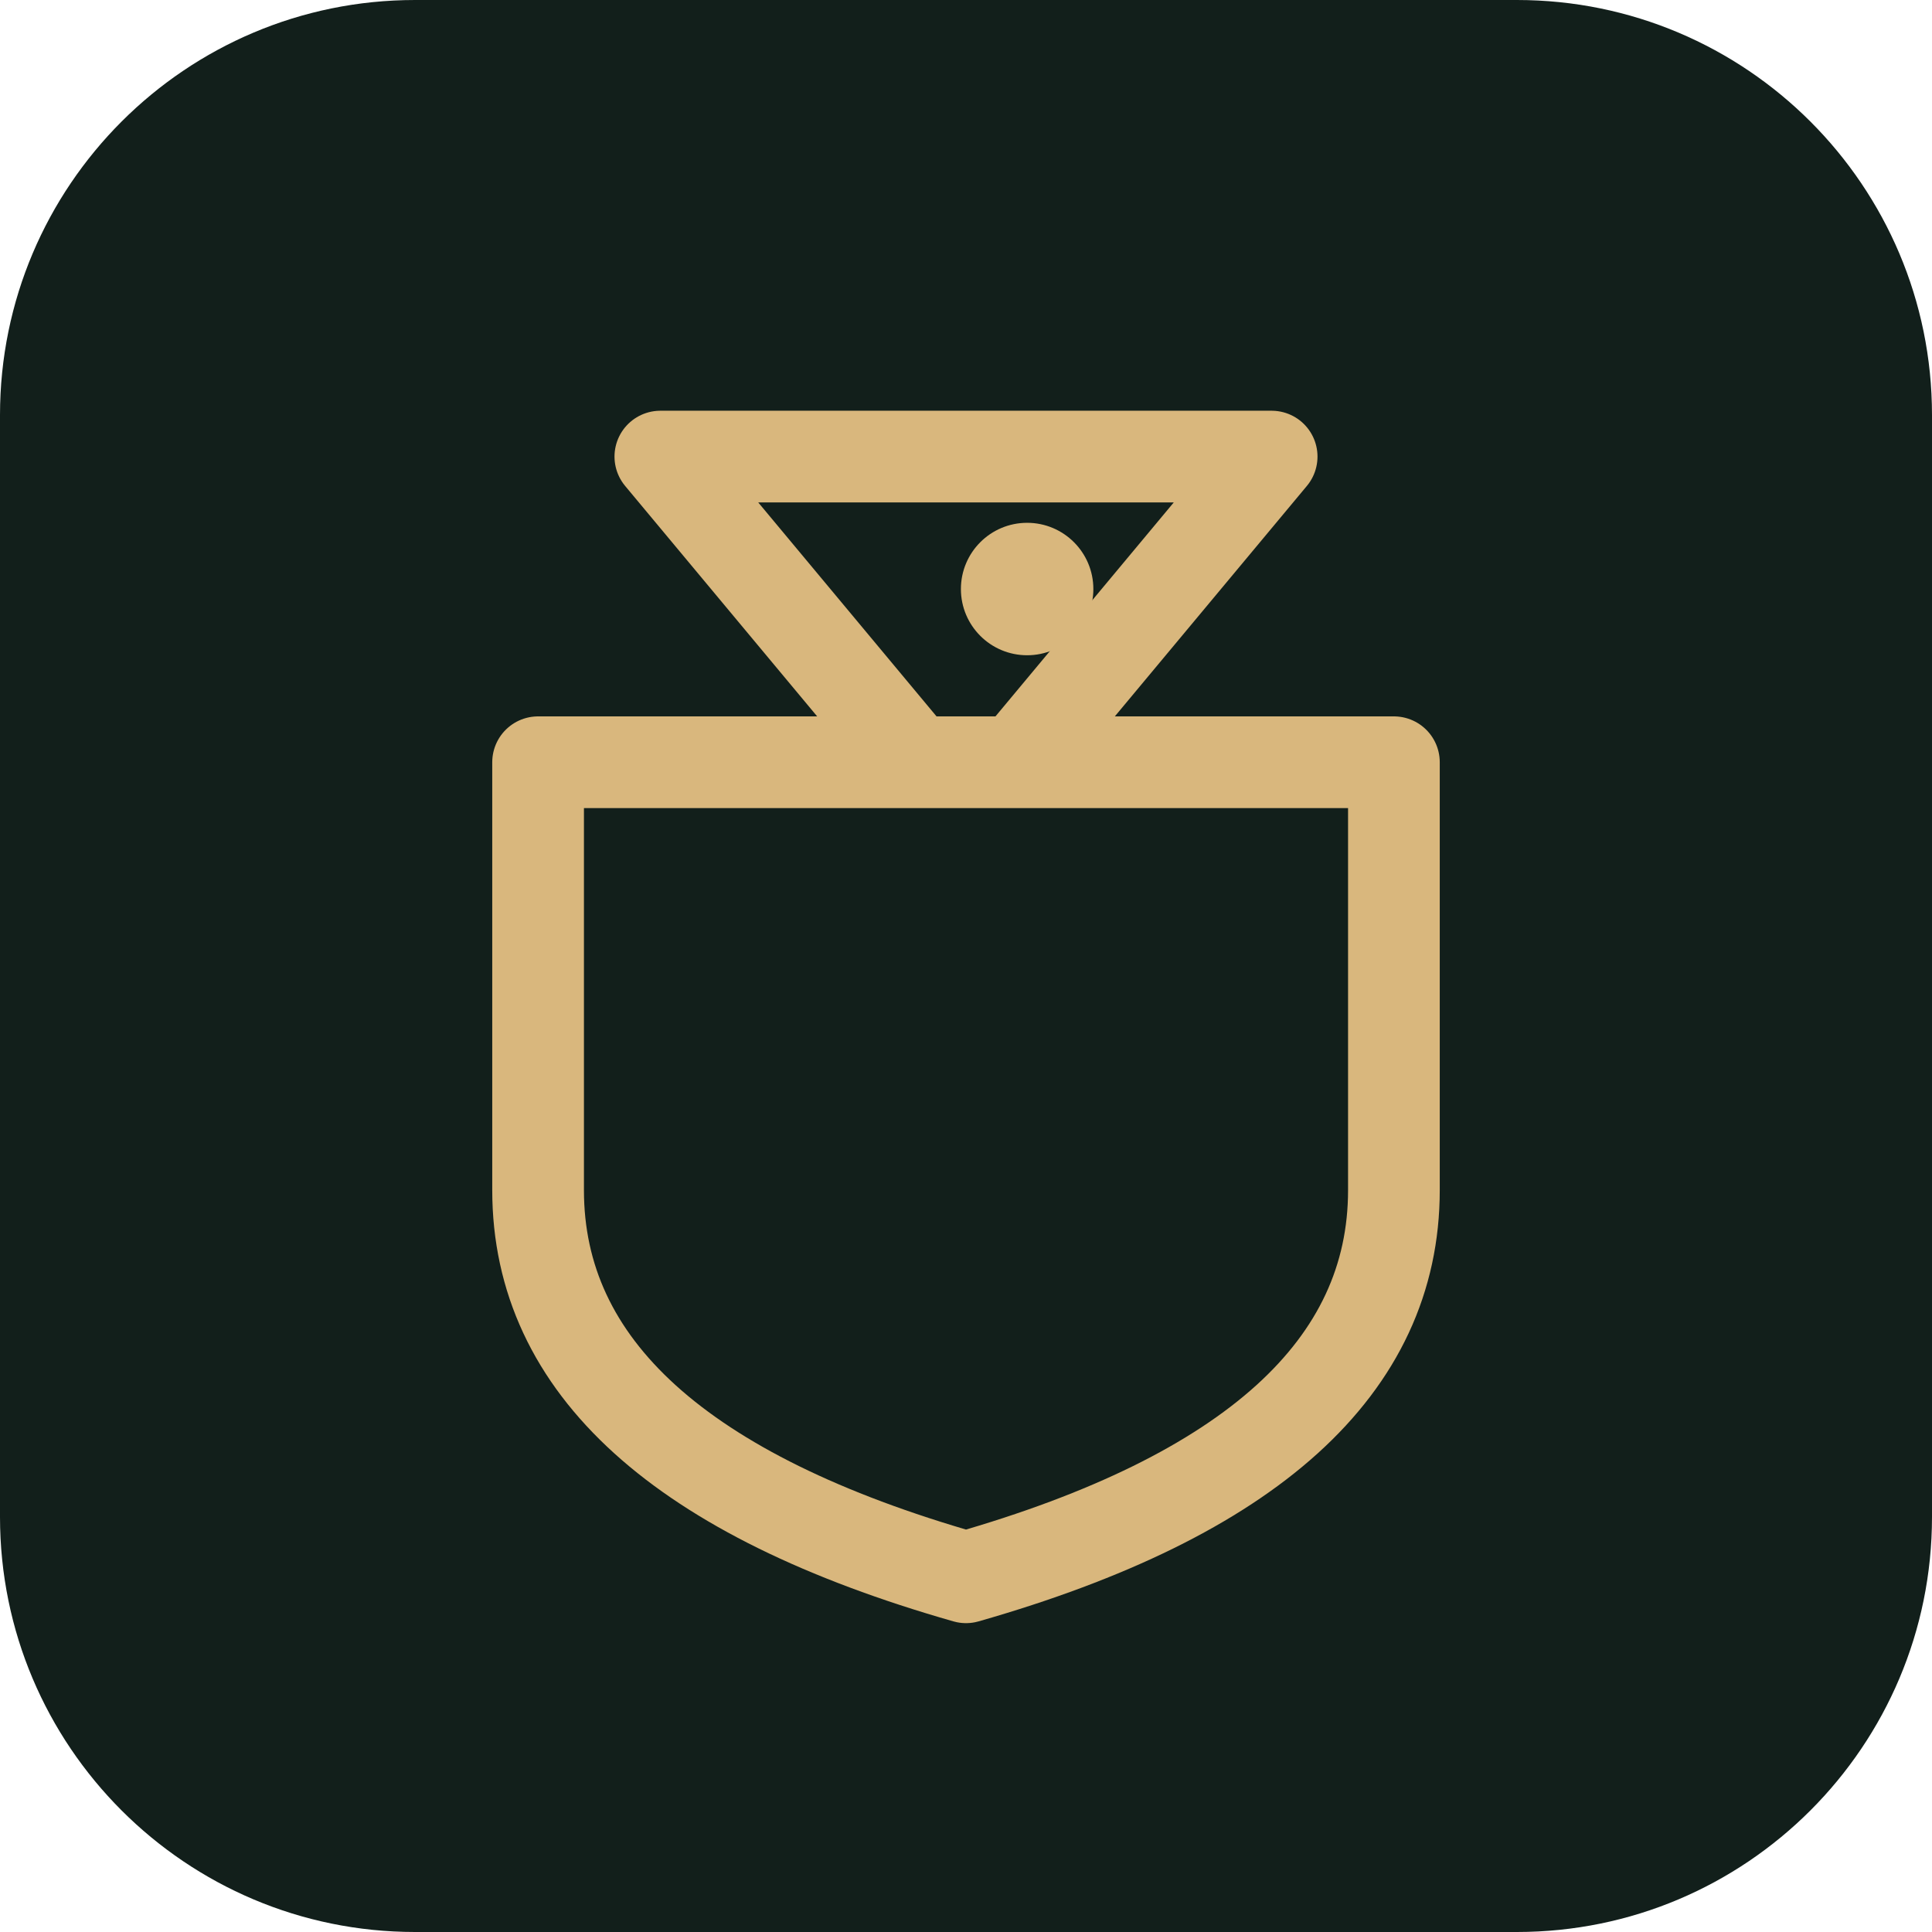
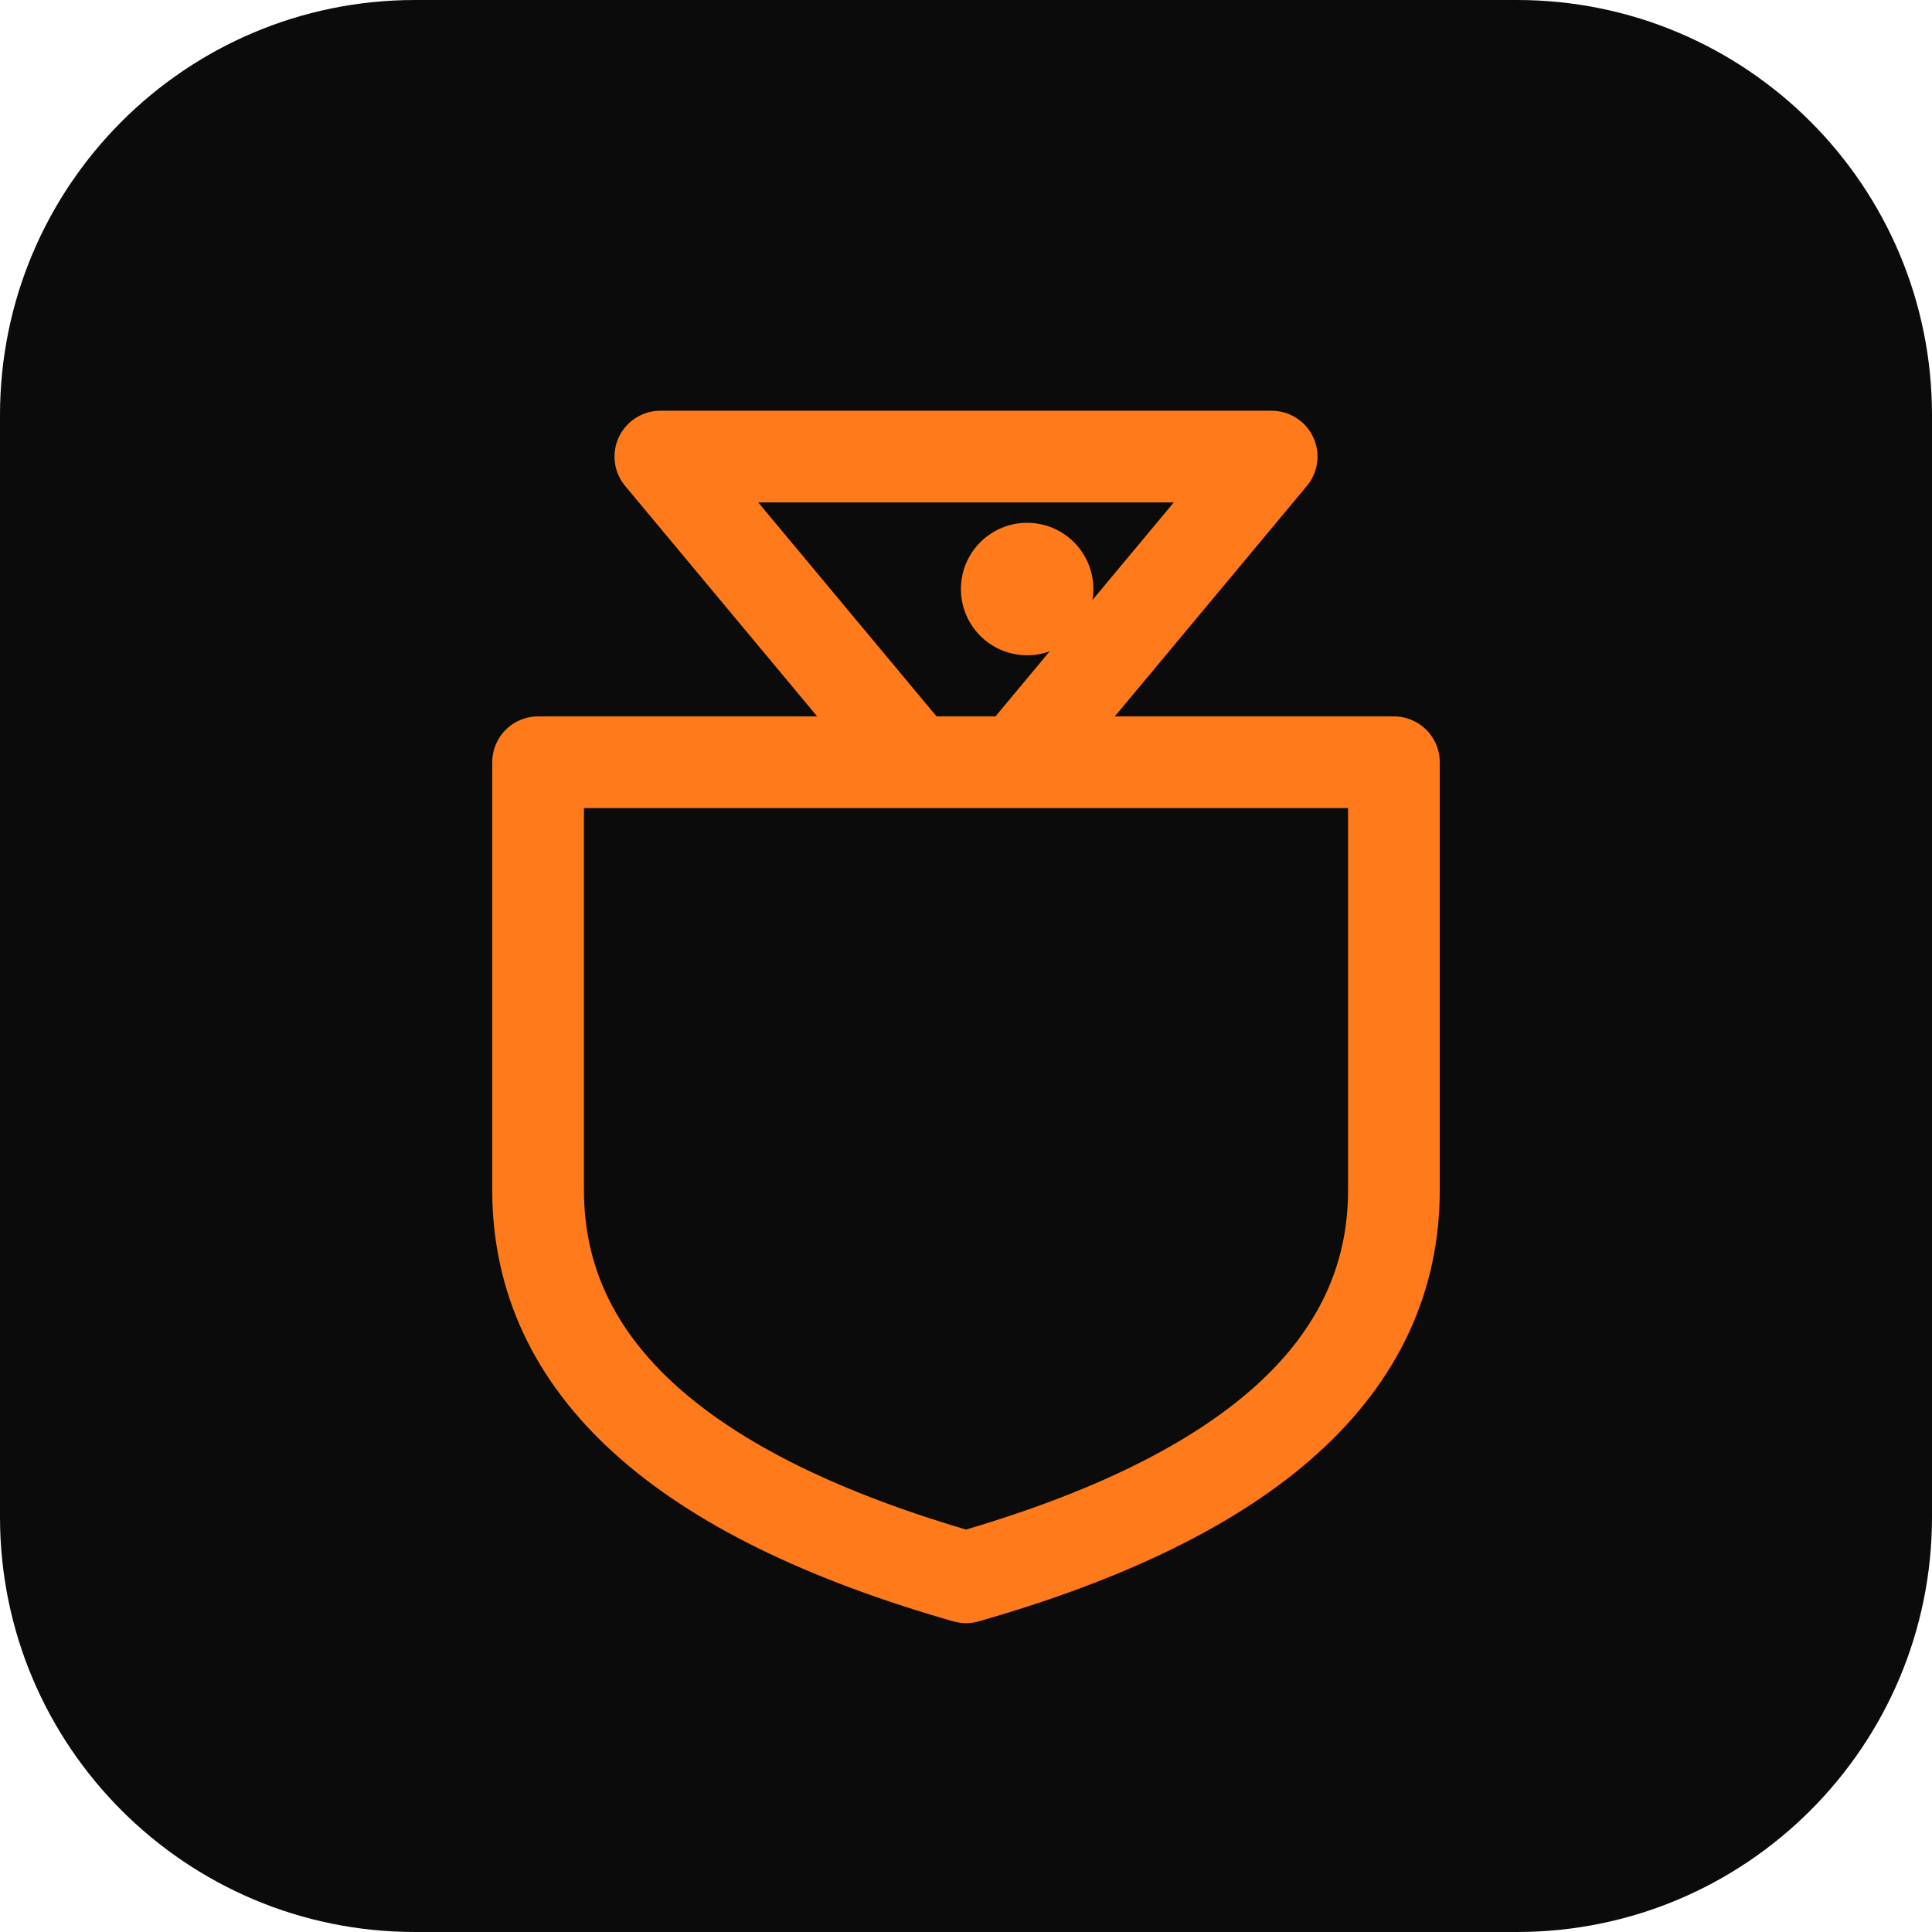
<svg xmlns="http://www.w3.org/2000/svg" viewBox="0 0 1024 1024" width="1024" height="1024">
-   <rect width="1024" height="1024" rx="220" fill="#121f1b" />
+   <rect width="1024" height="1024" rx="220" fill="#0b0b0b" />
  <g transform="translate(188 166.4) scale(5.4)">
-     <circle cx="66" cy="27" r="6.5" fill="#d9b77d" />
-     <g fill="none" stroke="#d9b77d" stroke-width="9" stroke-linecap="round" stroke-linejoin="round">
+     <circle cx="66" cy="27" r="6.5" fill="#ff7a1a" />
+     <g fill="none" stroke="#ff7a1a" stroke-width="9" stroke-linecap="round" stroke-linejoin="round">
      <path d="M55 44 L30 14 H90 L65 44" />
-       <path d="M18 44 H102 V86 Q102 112 60 124 Q18 112 18 86 Z" fill="#121f1b" />
+       <path d="M18 44 H102 V86 Q102 112 60 124 Q18 112 18 86 Z" fill="#0b0b0b" />
    </g>
  </g>
</svg>
